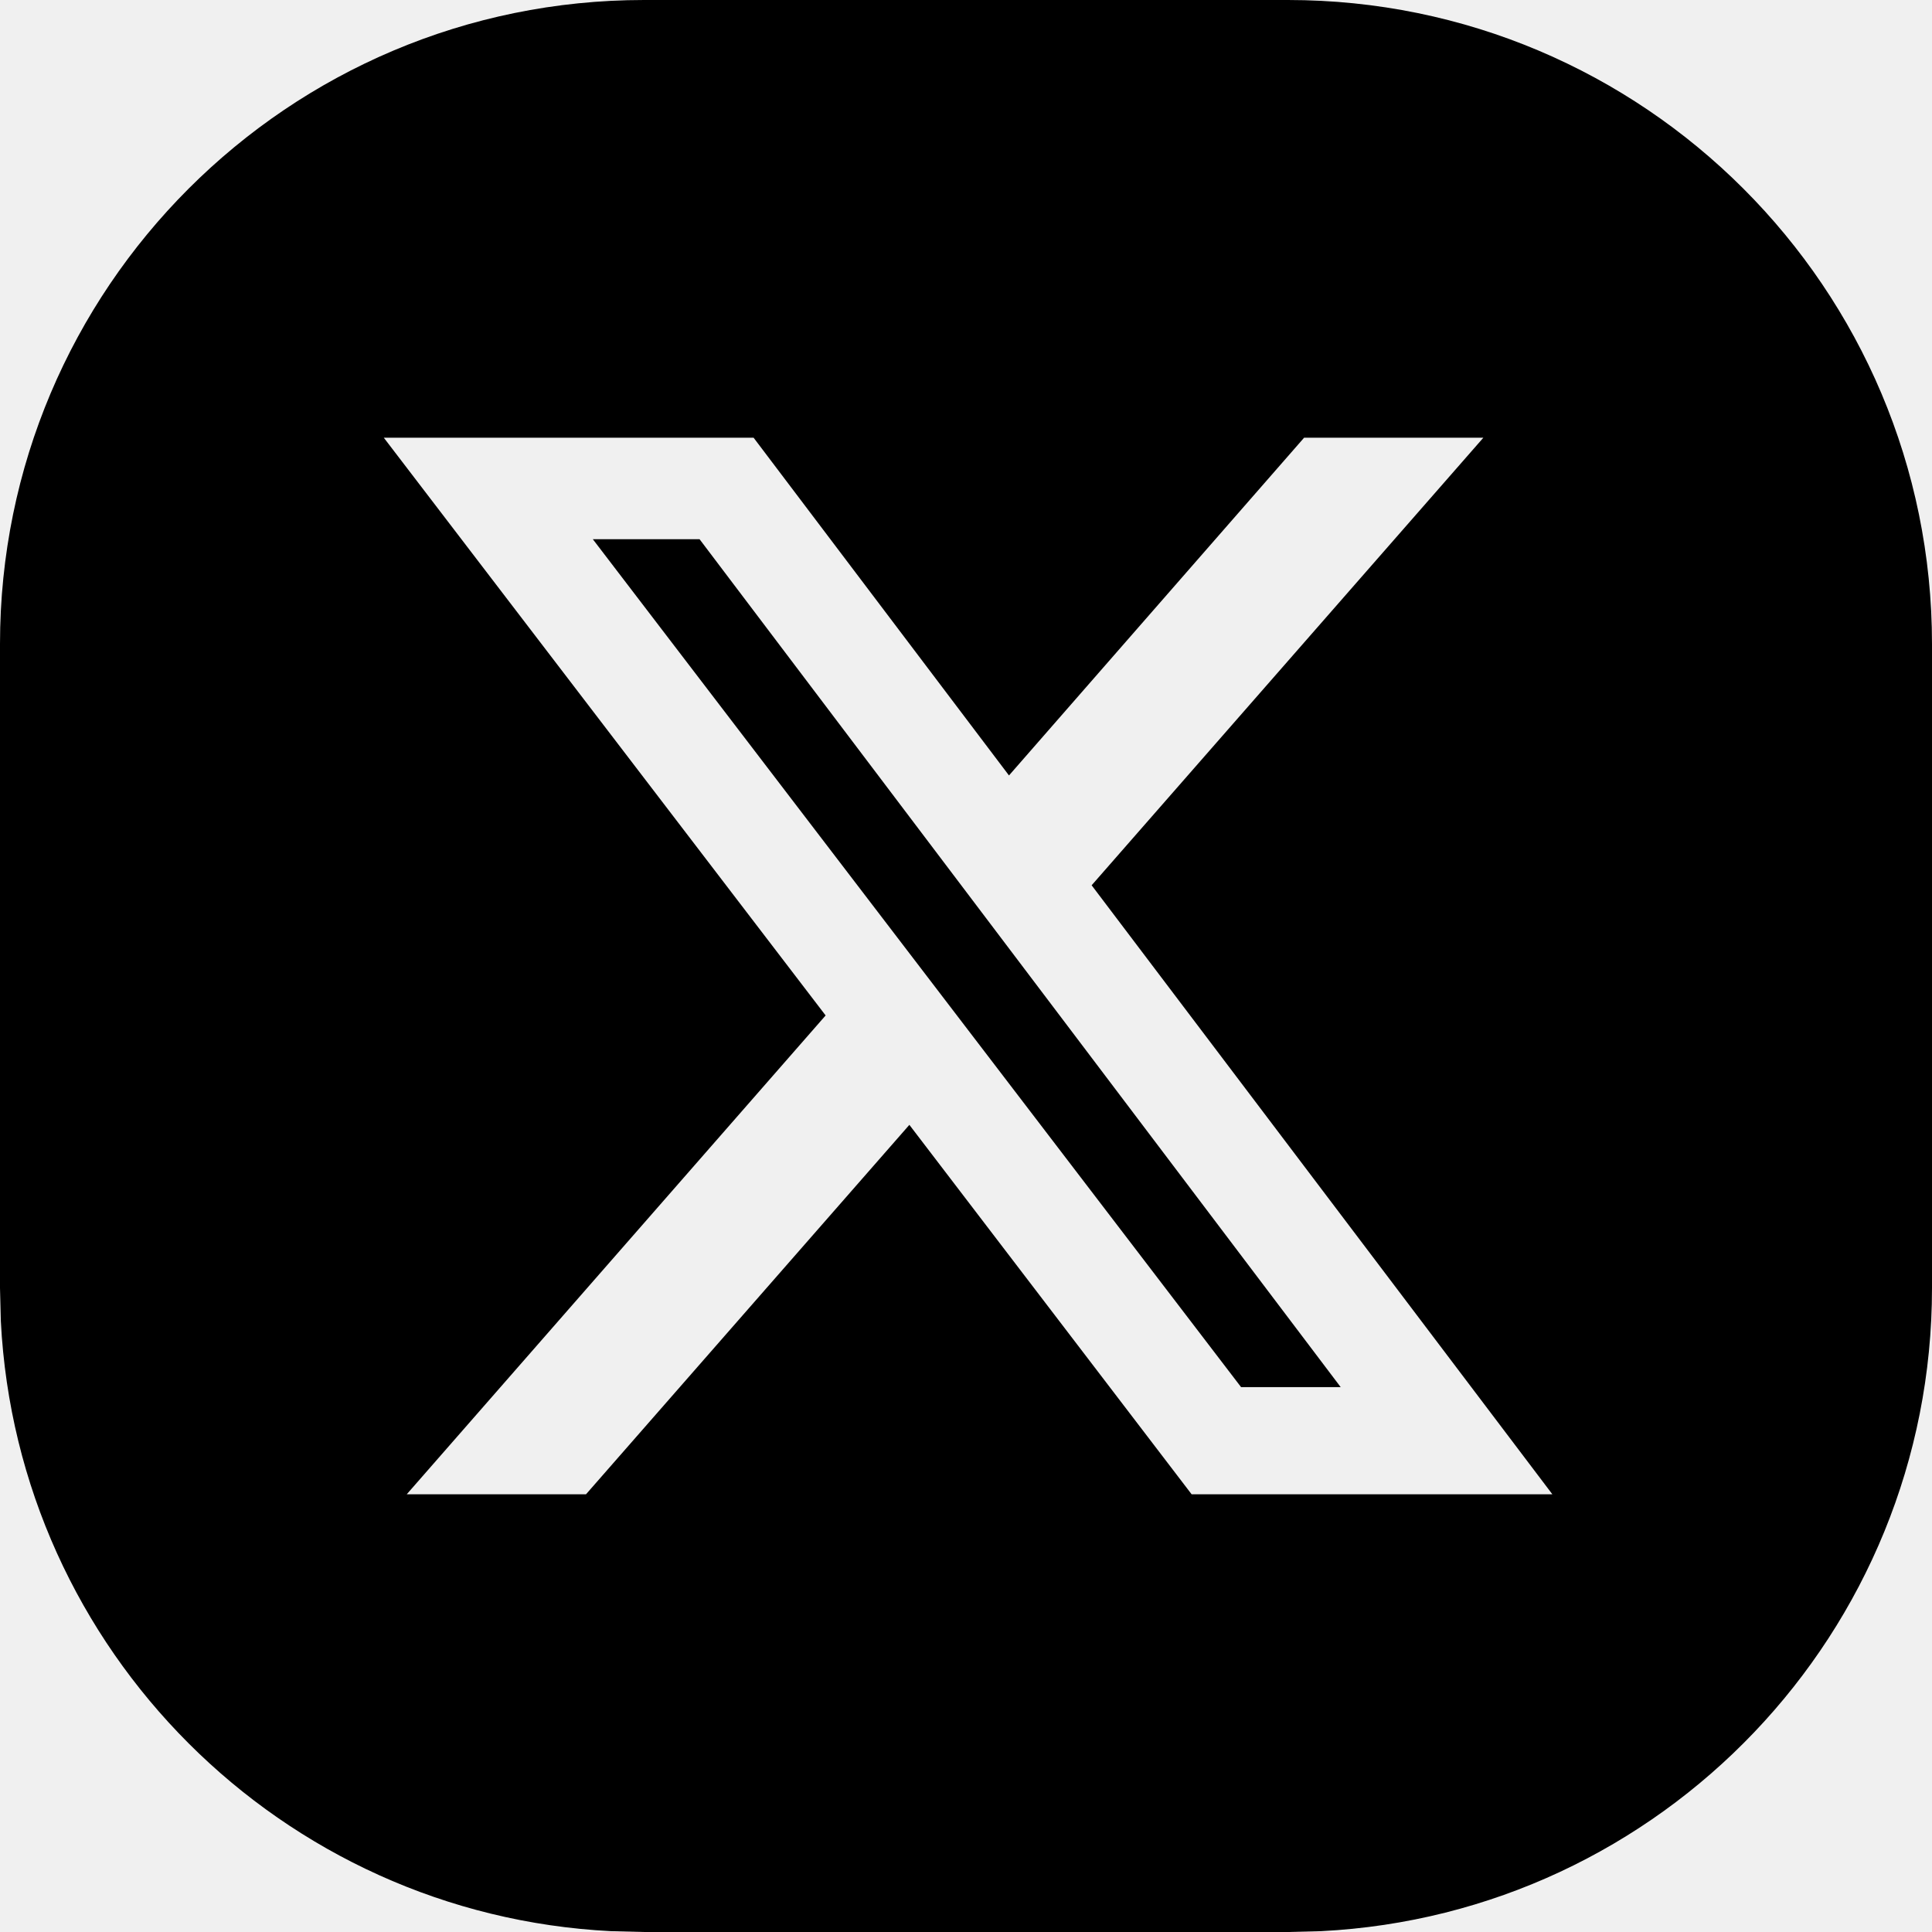
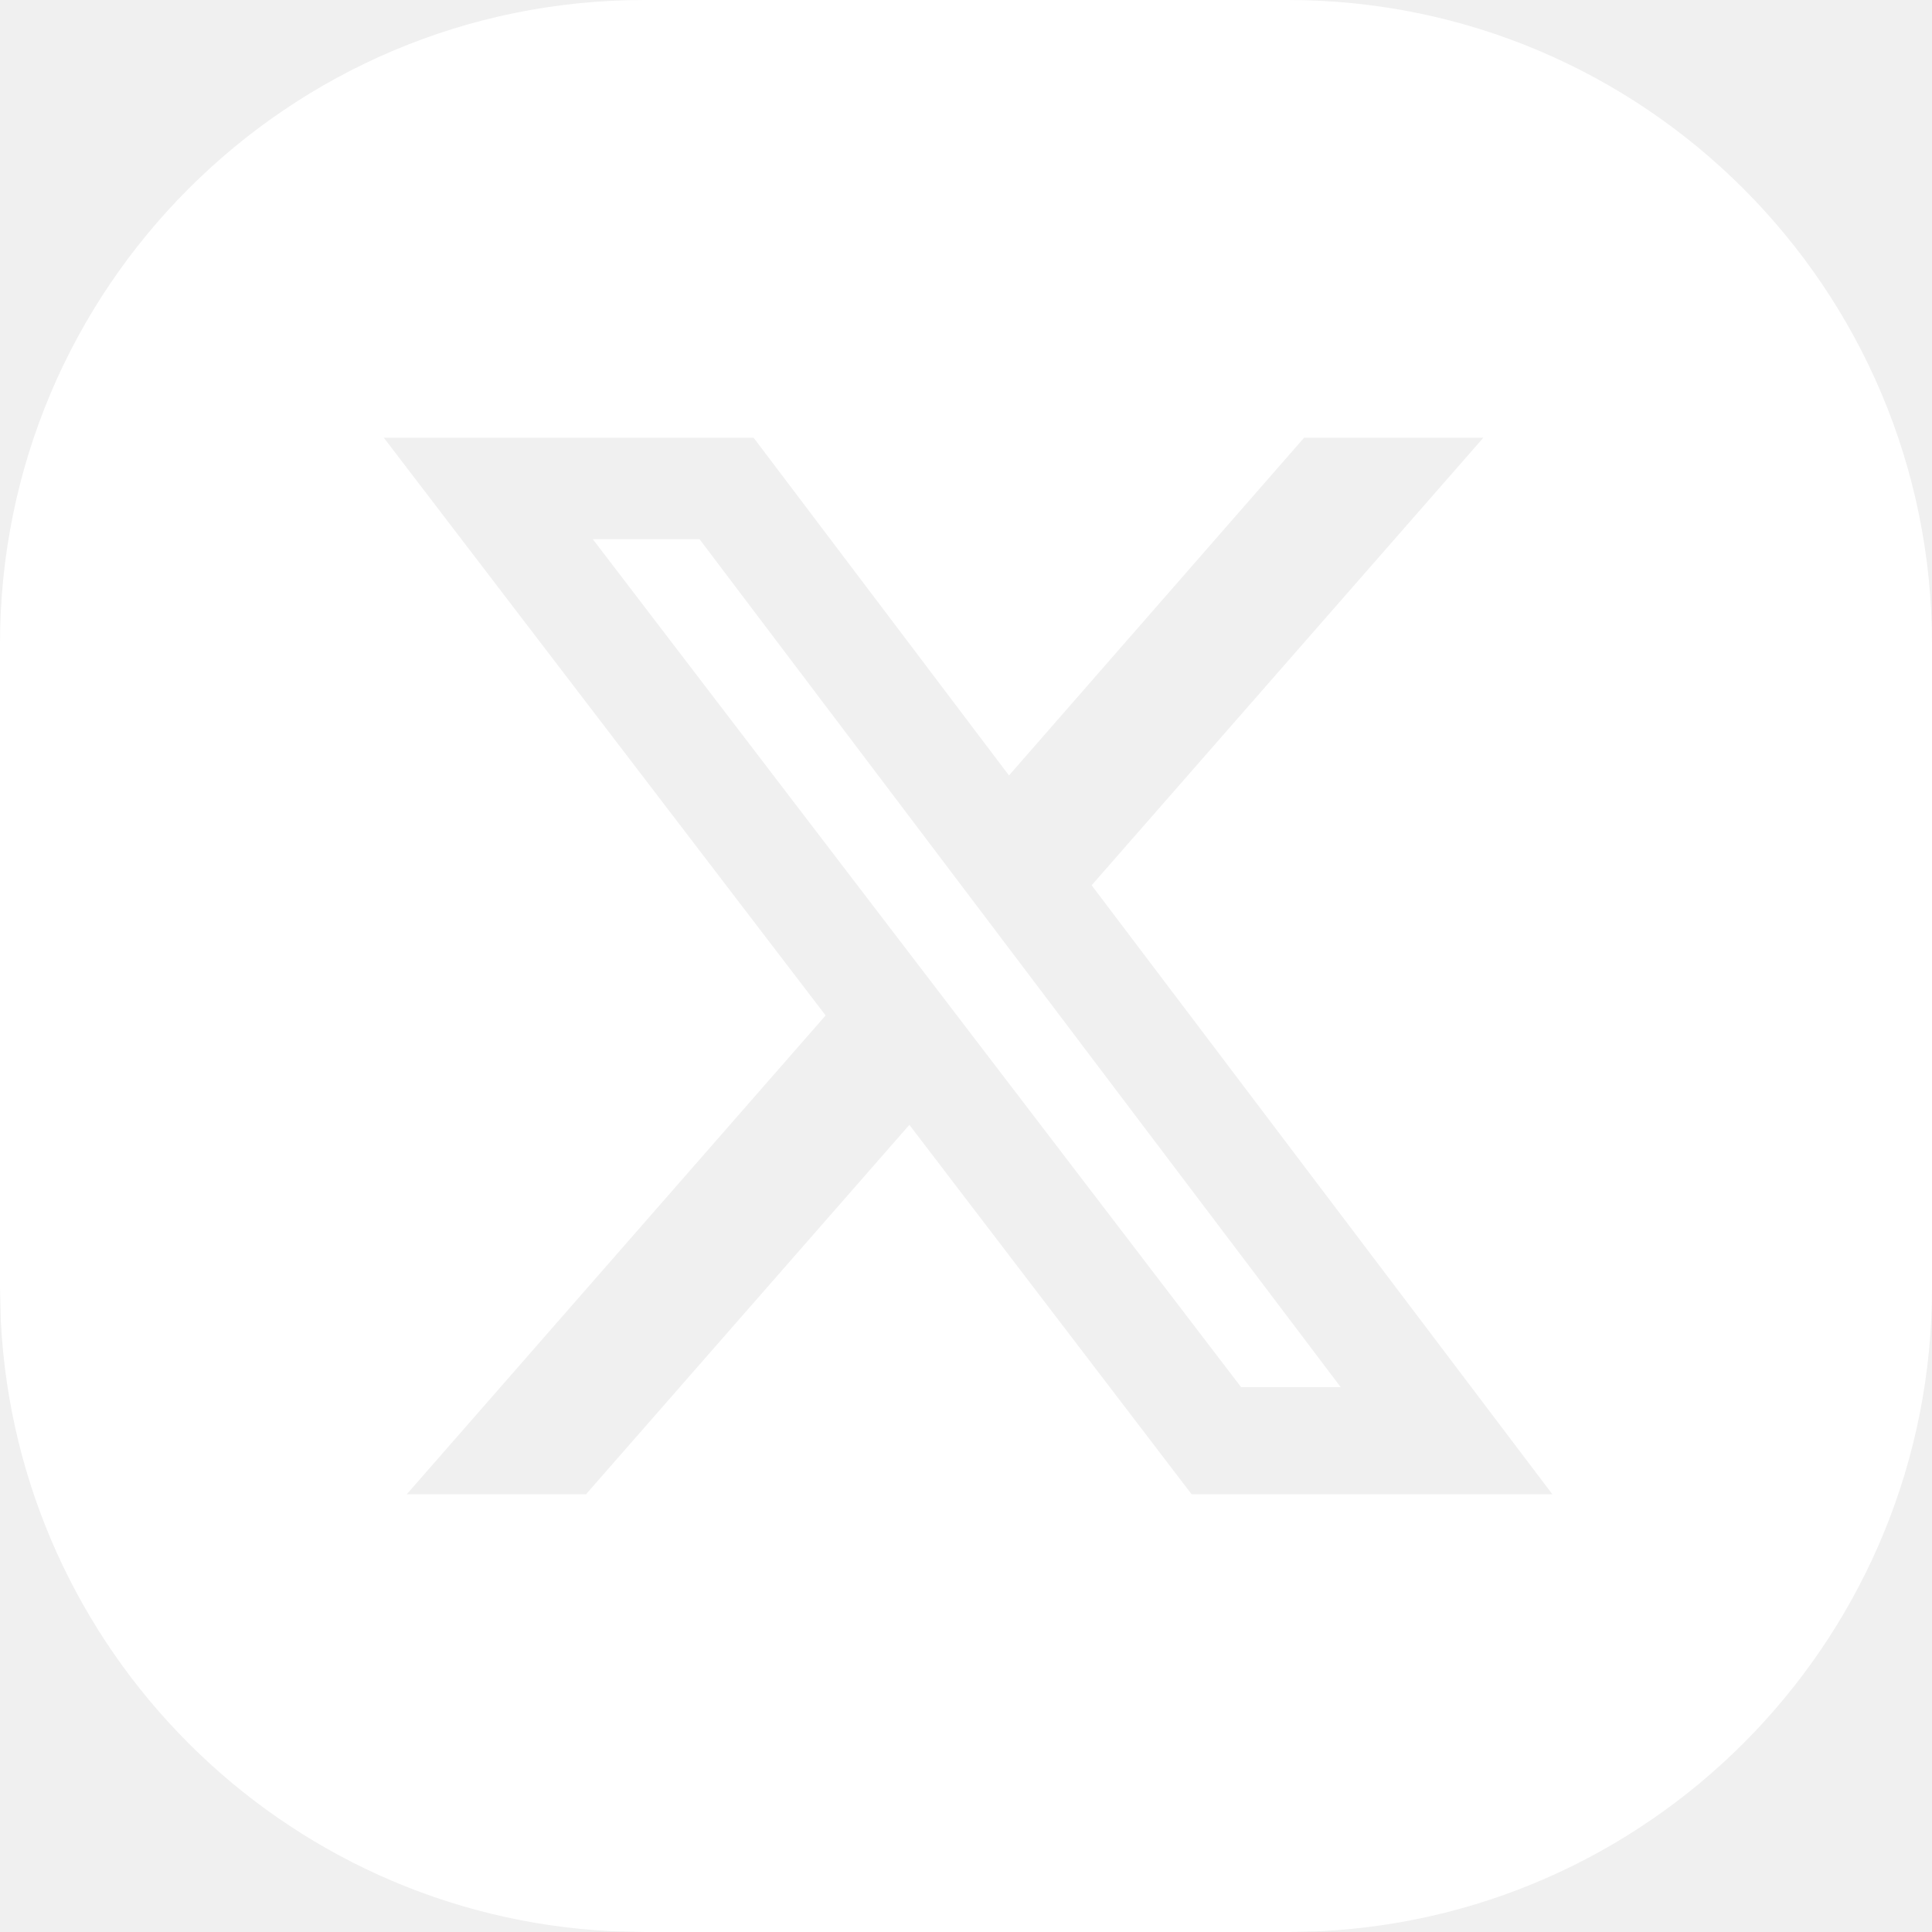
- <svg xmlns="http://www.w3.org/2000/svg" width="32" height="32" viewBox="0 0 32 32" fill="currentColor" aria-hidden="true">
+ <svg xmlns="http://www.w3.org/2000/svg" width="32" height="32" viewBox="0 0 32 32" fill="white" aria-hidden="true">
  <path d="M11.587 8.931L22.206 22.975H20.556L9.819 8.931H11.587Z" />
-   <path fill-rule="evenodd" clip-rule="evenodd" d="M21.333 0C27.224 0 32 4.776 32 10.667V21.333C32 27.04 27.518 31.7 21.883 31.986L21.333 32H10.667L10.117 31.986C4.664 31.709 0.291 27.337 0.014 21.883L0 21.333V10.667C0 4.776 4.776 1.71802e-07 10.667 0H21.333ZM6.357 7.25L13.675 16.819L6.737 24.75H9.706L15.062 18.631L19.737 24.75H25.712L18.081 14.663L24.569 7.25H21.6L16.712 12.844L12.482 7.25H6.357Z" />
+   <path fill-rule="evenodd" clip-rule="evenodd" d="M21.333 0C27.224 0 32 4.776 32 10.667V21.333C32 27.04 27.518 31.7 21.883 31.986L21.333 32H10.667L10.117 31.986C4.664 31.709 0.291 27.337 0.014 21.883L0 21.333V10.667C0 4.776 4.776 1.71802e-07 10.667 0H21.333ZM6.357 7.25L13.675 16.819L6.737 24.75H9.706L15.062 18.631L19.737 24.75H25.712L18.081 14.663L24.569 7.25H21.6L16.712 12.844L12.482 7.25H6.357Z">
+ </path>
</svg>
